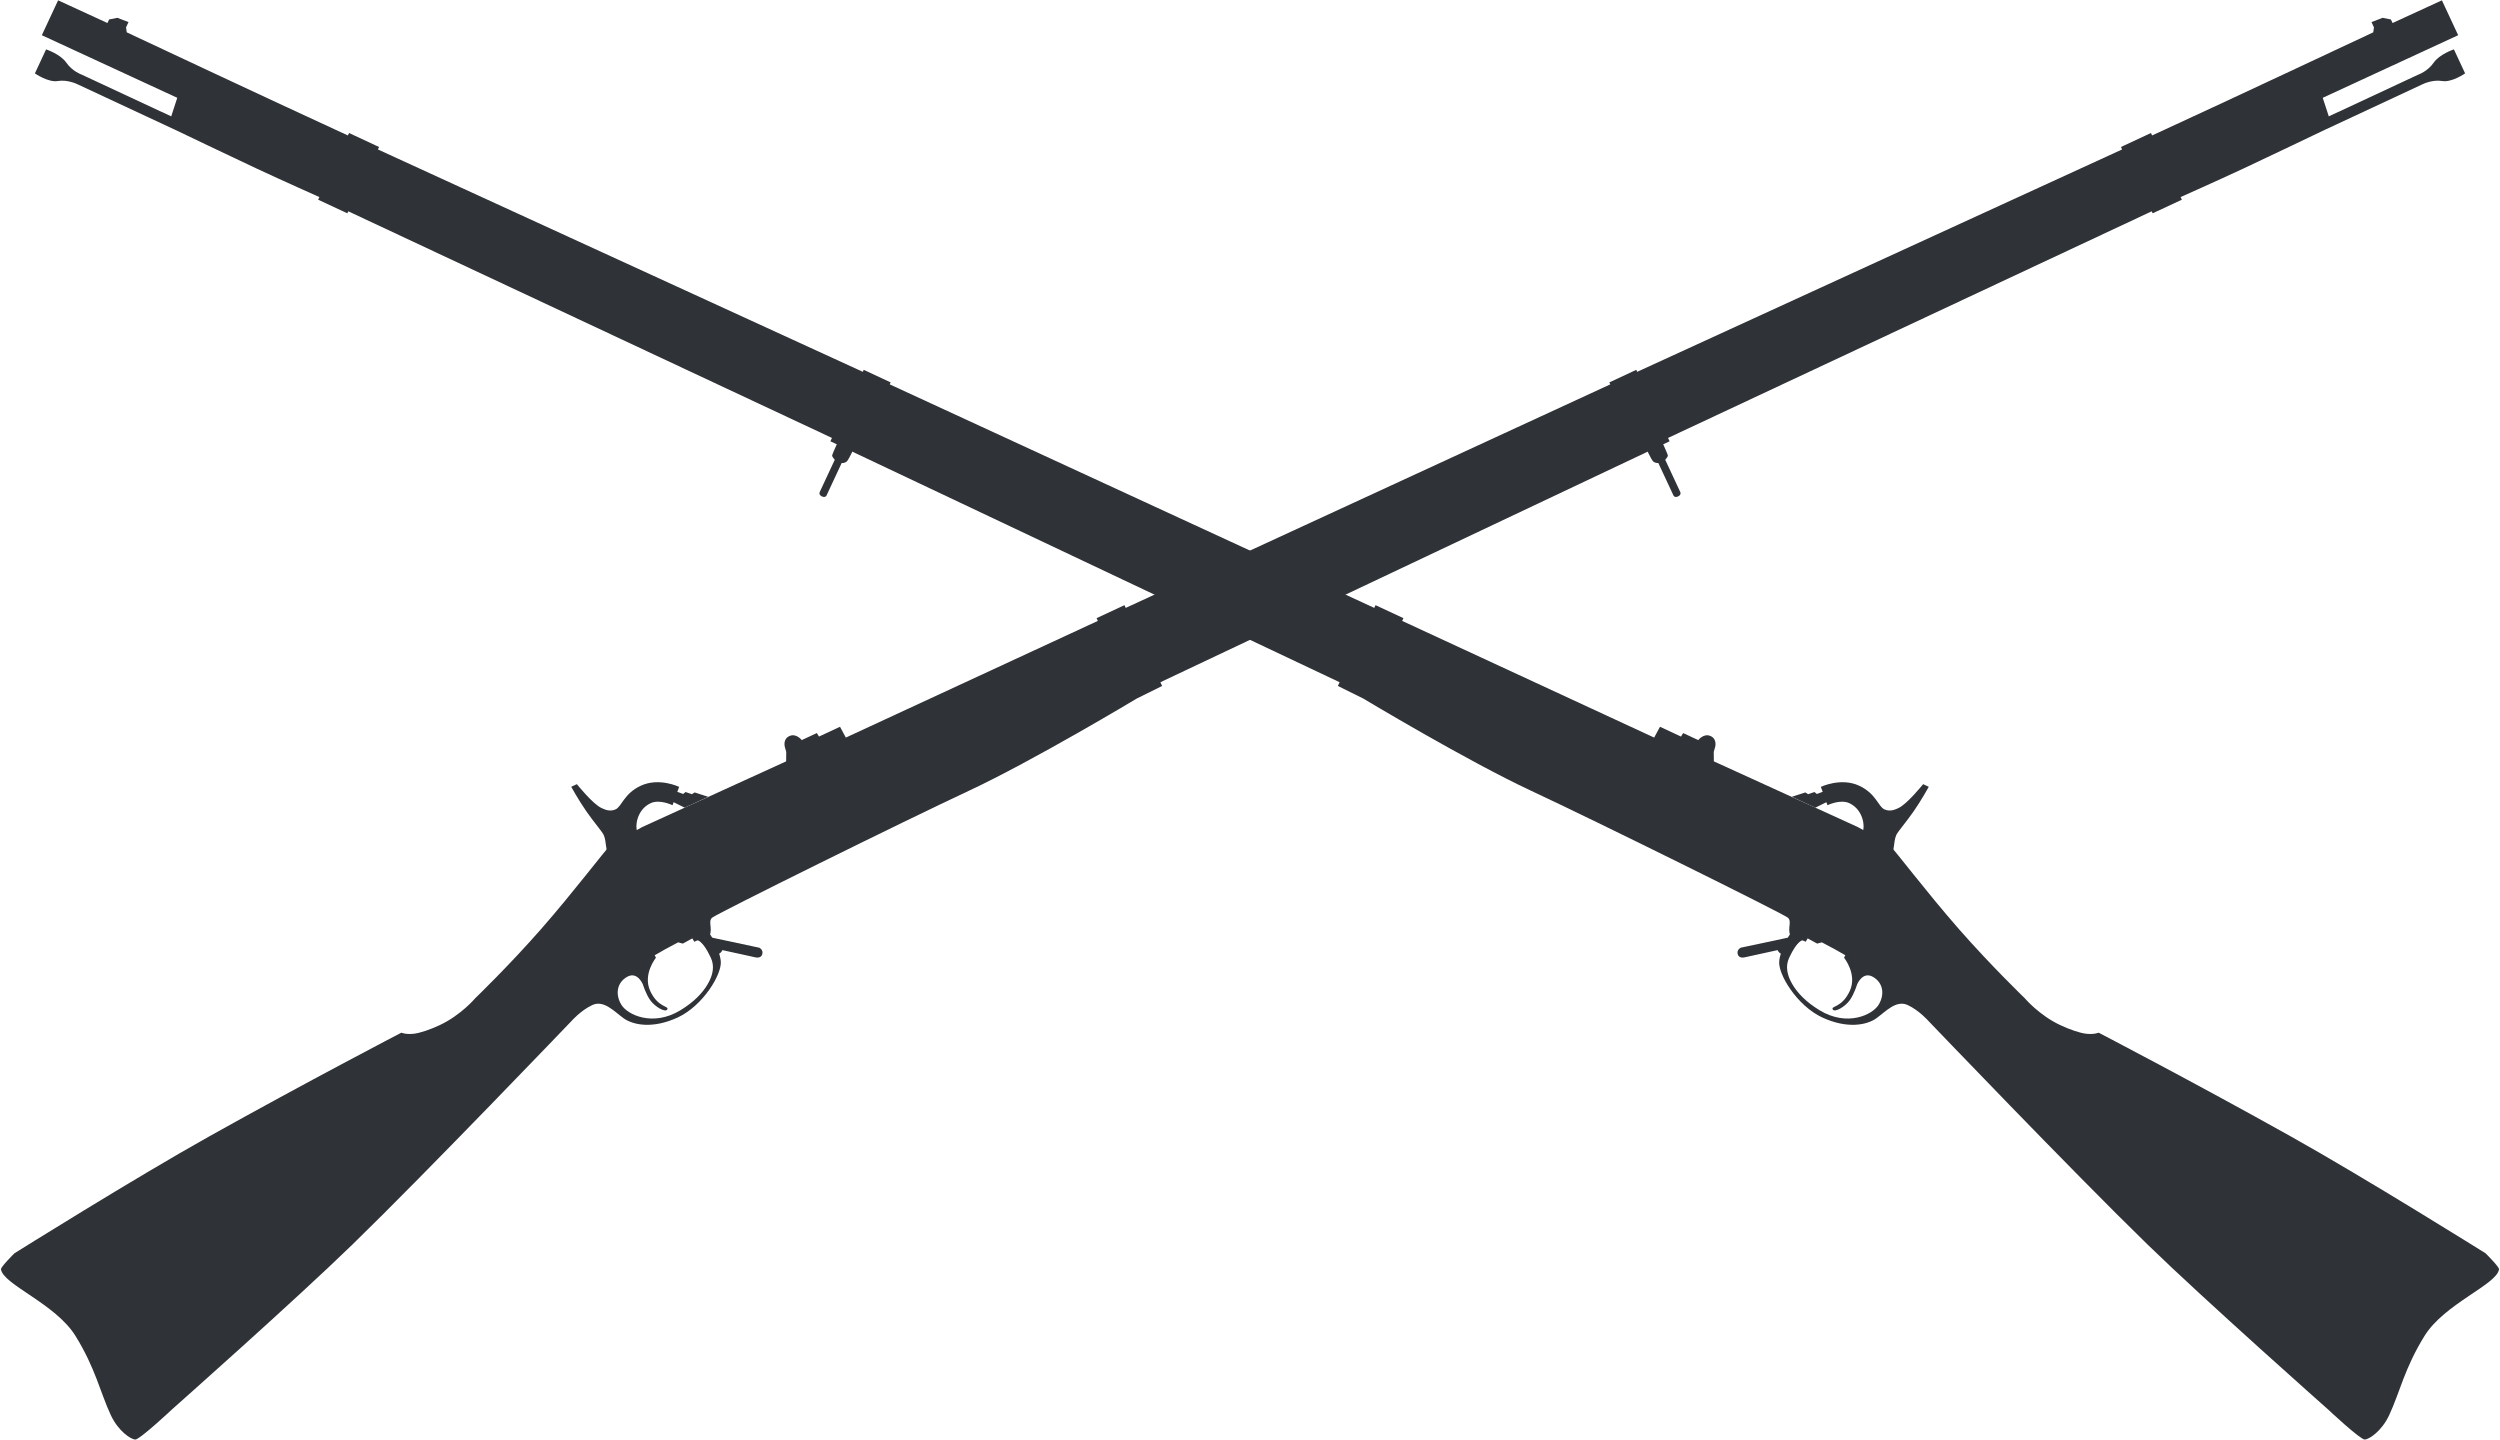
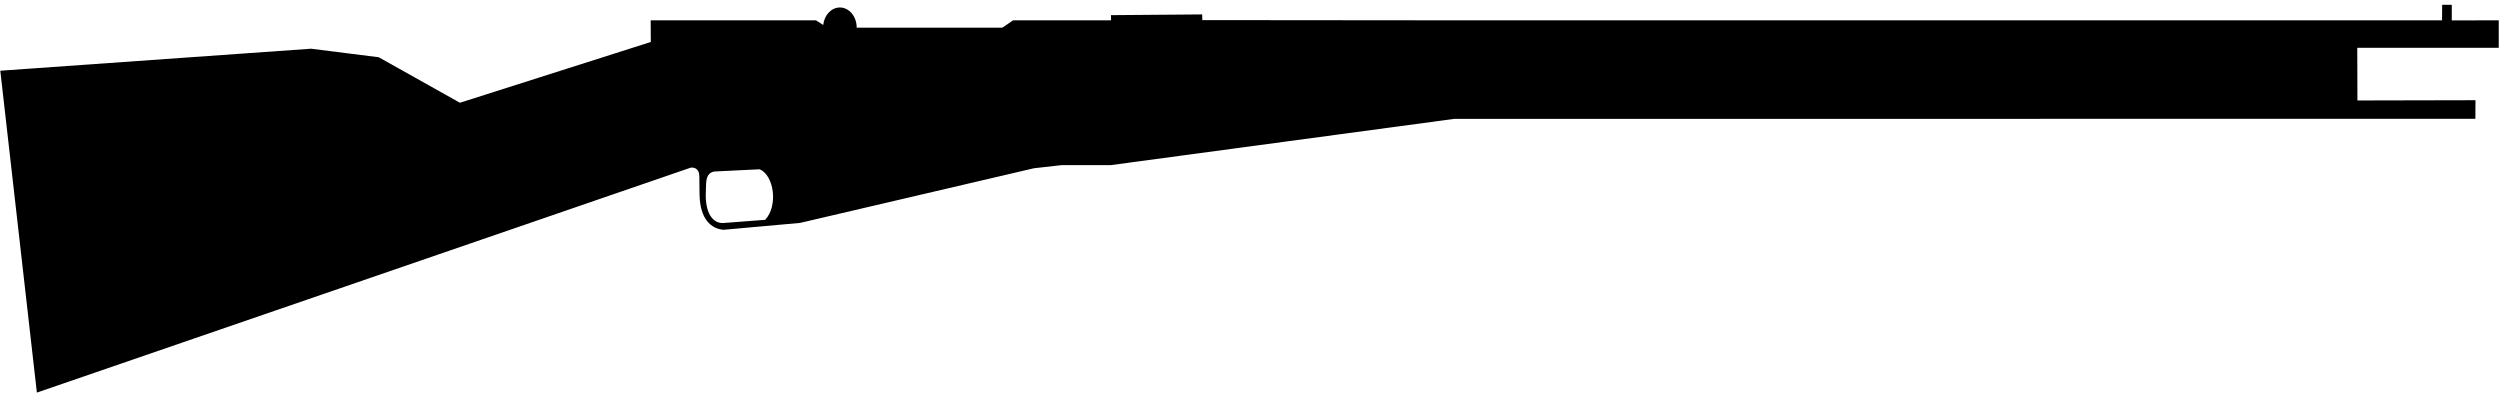
- <svg xmlns="http://www.w3.org/2000/svg" width="1549px" height="892px" viewBox="0 0 1549 892" version="1.1">
-   <g id="Page-1" stroke="none" stroke-width="1" fill="none" fill-rule="evenodd">
-     <g id="Muskets-HUGE" transform="translate(-50, -43)" fill="#2F3237">
-       <g id="Musket" transform="translate(824.5, 473.8941) rotate(-25) translate(-824.5, -473.8941) translate(-27, 347.8941)">
-         <path d="M151.918,101.061 C98.035,105.026 11.622,115.722 11.622,115.722 C11.622,115.722 0.275,119.75 -0.156,121.201 C-2.905,130.454 21.445,154.66 24.234,178.087 C27.023,201.515 23.337,216.159 23.337,231.761 C23.337,242.932 28.252,250.601 30.61,251.936 C32.969,253.271 59.315,244.608 59.315,244.608 C59.315,244.608 156.124,215.863 203.612,199.334 C264.754,178.051 385.204,131.172 385.204,131.172 C385.204,131.172 393.193,127.641 401.084,127.641 C408.976,127.641 411.746,137.056 415.228,143.276 C418.711,149.496 428.696,156.982 445.901,156.982 C463.107,156.982 482.149,144.268 484.763,136.569 C487.377,128.87 485.763,118.766 485.763,118.766 C485.763,118.766 487.168,117.369 488.109,114.455 C488.675,112.706 489.399,110.358 491.297,109.952 C496.357,108.872 624.463,105.925 668.445,105.925 C712.427,105.925 787.043,98.092 787.043,98.092 L804.637,97.668 L804.637,95.122 L1153.677,93.156 L1153.677,90.863 L1484.629,90.253 L1484.629,91.617 L1504.589,91.617 L1504.589,89.826 C1504.589,89.826 1529.297,90.253 1547.161,90.253 C1562.259,90.253 1603.475,89.826 1603.475,89.826 L1670.205,89.826 C1670.205,89.826 1676.86,89.709 1681.854,93.156 C1686.848,96.603 1696.729,94.87 1696.729,94.87 L1696.729,78.457 C1696.729,78.457 1687.478,77.346 1681.854,80.637 C1676.23,83.929 1670.205,83.307 1670.205,83.307 L1608.924,83.307 L1610.386,71.302 L1702.828,71.615 L1702.828,47.765 L1669.175,47.591 L1669.175,45.155 L1664.951,42.06 L1657.588,41.553 L1657.588,45.155 L1655.892,47.765 C1655.892,47.765 1555.148,48.061 1504.71,47.766 C1504.698,47.766 1504.71,46.084 1504.71,46.084 L1484.193,46.084 L1484.193,47.765 L1153.677,45.66 L1153.677,44.301 L1135.264,44.301 L1135.264,45.66 C1135.264,45.66 804.637,44.301 804.637,44.301 C804.637,44.301 804.637,42.431 804.637,42.431 L785.566,42.431 L785.566,44.301 L613.506,43.835 L613.07,36.231 L598.708,36.231 L598.406,33.701 L588.082,33.701 C588.082,33.701 586.883,28.195 582.159,28.195 C577.436,28.195 576.759,33.343 576.759,33.343 L576.311,36.231 L573.76,41.553 L475.678,40.75 C475.678,40.75 457.529,41.865 452.194,43.083 C449.485,43.701 420.612,59.069 392.115,71.615 C364.47,83.786 337.135,93.156 337.135,93.156 C337.135,93.156 324.65,98.958 310.034,98.958 C303.621,98.958 297.277,98.272 293.544,97.076 C288.769,95.548 286.636,93.156 286.636,93.156 C286.636,93.156 220.522,96.013 151.918,101.061 Z M456.452,115.408 L465.713,114.904 L468.028,116.833 L474.72,116.405 L474.958,118.82 L477.022,118.82 C477.022,118.82 480.042,119.832 480.042,132.146 C480.042,137.883 476.672,142.492 471.244,146.209 C466.011,149.792 458.903,152.567 449.172,153.639 C429.348,155.823 418.223,142.313 417.481,134.982 C416.739,127.652 420.634,121.54 428.001,120.917 C435.368,120.294 434.91,129.298 434.91,129.298 C434.91,129.298 434.03,135.356 434.91,140.136 C435.789,144.916 440.106,151.249 442.087,149.704 C444.069,148.159 437.309,146.462 437.309,134.982 C437.309,123.502 449.233,117.731 449.233,117.731 L449.172,116 L456.452,115.408 Z" id="musket" />
-         <path d="M446.414,-0.444 C446.414,-0.444 447.011,8.698 448.459,17.174 C449.821,25.141 452.032,32.79 452.032,35.035 C452.032,39.668 448.281,45.058 449.223,51.453 C450.165,57.848 472.16,59.42 472.16,52.498 C472.16,45.576 472.146,44.076 471.89,41.643 C471.633,39.211 476.776,29.559 486.739,29.559 C492.953,29.559 498.472,36.436 498.472,36.436 L499.885,35.035 L504.664,41.004 L520.68,41.004 L514.22,35.035 L512.25,35.334 L509.249,32.43 L507.364,32.899 L504.664,30.152 L507.017,27.885 C507.017,27.885 498.277,17.174 485.735,17.174 C474.267,17.174 469.649,23.856 465.46,23.856 C461.271,23.856 458.941,20.641 457.863,19.412 C454.074,15.093 450.265,-0.444 450.265,-0.444 L446.414,-0.444 Z" id="hammer" />
-         <path d="M484.219,119.807 L509.863,139.151 C509.863,139.151 511.759,141.341 509.863,143.596 C507.967,145.851 505.227,143.596 505.227,143.596 L488.526,130.849 C488.526,130.849 487.439,131.977 485.829,131.977 C484.219,131.977 481.767,131.936 481.767,131.694 C481.767,131.452 478.081,117.788 478.081,117.788 L484.219,119.807 Z" id="Path-8" />
-         <path d="M1138.689,89.798 C1138.689,89.798 1138.425,99.006 1139.312,100.482 C1140.198,101.959 1141.655,102.383 1141.655,102.383 L1141.655,124.563 C1141.655,124.563 1141.581,126.334 1143.983,126.334 C1146.384,126.334 1146.384,124.563 1146.384,124.563 L1146.384,102.383 C1146.384,102.383 1148.547,101.497 1148.938,100.814 C1149.329,100.131 1149.313,89.798 1149.313,89.798 L1138.689,89.798 Z" id="Path-9" />
-       </g>
-       <g id="Musket-2" transform="translate(824.5, 473.8941) scale(-1, 1) rotate(-25) translate(-824.5, -473.8941) translate(-27, 347.8941)">
-         <path d="M151.918,101.061 C98.035,105.026 11.622,115.722 11.622,115.722 C11.622,115.722 0.275,119.75 -0.156,121.201 C-2.905,130.454 21.445,154.66 24.234,178.087 C27.023,201.515 23.337,216.159 23.337,231.761 C23.337,242.932 28.252,250.601 30.61,251.936 C32.969,253.271 59.315,244.608 59.315,244.608 C59.315,244.608 156.124,215.863 203.612,199.334 C264.754,178.051 385.204,131.172 385.204,131.172 C385.204,131.172 393.193,127.641 401.084,127.641 C408.976,127.641 411.746,137.056 415.228,143.276 C418.711,149.496 428.696,156.982 445.901,156.982 C463.107,156.982 482.149,144.268 484.763,136.569 C487.377,128.87 485.763,118.766 485.763,118.766 C485.763,118.766 487.168,117.369 488.109,114.455 C488.675,112.706 489.399,110.358 491.297,109.952 C496.357,108.872 624.463,105.925 668.445,105.925 C712.427,105.925 787.043,98.092 787.043,98.092 L804.637,97.668 L804.637,95.122 L1153.677,93.156 L1153.677,90.863 L1484.629,90.253 L1484.629,91.617 L1504.589,91.617 L1504.589,89.826 C1504.589,89.826 1529.297,90.253 1547.161,90.253 C1562.259,90.253 1603.475,89.826 1603.475,89.826 L1670.205,89.826 C1670.205,89.826 1676.86,89.709 1681.854,93.156 C1686.848,96.603 1696.729,94.87 1696.729,94.87 L1696.729,78.457 C1696.729,78.457 1687.478,77.346 1681.854,80.637 C1676.23,83.929 1670.205,83.307 1670.205,83.307 L1608.924,83.307 L1610.386,71.302 L1702.828,71.615 L1702.828,47.765 L1669.175,47.591 L1669.175,45.155 L1664.951,42.06 L1657.588,41.553 L1657.588,45.155 L1655.892,47.765 C1655.892,47.765 1555.148,48.061 1504.71,47.766 C1504.698,47.766 1504.71,46.084 1504.71,46.084 L1484.193,46.084 L1484.193,47.765 L1153.677,45.66 L1153.677,44.301 L1135.264,44.301 L1135.264,45.66 C1135.264,45.66 804.637,44.301 804.637,44.301 C804.637,44.301 804.637,42.431 804.637,42.431 L785.566,42.431 L785.566,44.301 L613.506,43.835 L613.07,36.231 L598.708,36.231 L598.406,33.701 L588.082,33.701 C588.082,33.701 586.883,28.195 582.159,28.195 C577.436,28.195 576.759,33.343 576.759,33.343 L576.311,36.231 L573.76,41.553 L475.678,40.75 C475.678,40.75 457.529,41.865 452.194,43.083 C449.485,43.701 420.612,59.069 392.115,71.615 C364.47,83.786 337.135,93.156 337.135,93.156 C337.135,93.156 324.65,98.958 310.034,98.958 C303.621,98.958 297.277,98.272 293.544,97.076 C288.769,95.548 286.636,93.156 286.636,93.156 C286.636,93.156 220.522,96.013 151.918,101.061 Z M456.452,115.408 L465.713,114.904 L468.028,116.833 L474.72,116.405 L474.958,118.82 L477.022,118.82 C477.022,118.82 480.042,119.832 480.042,132.146 C480.042,137.883 476.672,142.492 471.244,146.209 C466.011,149.792 458.903,152.567 449.172,153.639 C429.348,155.823 418.223,142.313 417.481,134.982 C416.739,127.652 420.634,121.54 428.001,120.917 C435.368,120.294 434.91,129.298 434.91,129.298 C434.91,129.298 434.03,135.356 434.91,140.136 C435.789,144.916 440.106,151.249 442.087,149.704 C444.069,148.159 437.309,146.462 437.309,134.982 C437.309,123.502 449.233,117.731 449.233,117.731 L449.172,116 L456.452,115.408 Z" id="musket" />
-         <path d="M446.414,-0.444 C446.414,-0.444 447.011,8.698 448.459,17.174 C449.821,25.141 452.032,32.79 452.032,35.035 C452.032,39.668 448.281,45.058 449.223,51.453 C450.165,57.848 472.16,59.42 472.16,52.498 C472.16,45.576 472.146,44.076 471.89,41.643 C471.633,39.211 476.776,29.559 486.739,29.559 C492.953,29.559 498.472,36.436 498.472,36.436 L499.885,35.035 L504.664,41.004 L520.68,41.004 L514.22,35.035 L512.25,35.334 L509.249,32.43 L507.364,32.899 L504.664,30.152 L507.017,27.885 C507.017,27.885 498.277,17.174 485.735,17.174 C474.267,17.174 469.649,23.856 465.46,23.856 C461.271,23.856 458.941,20.641 457.863,19.412 C454.074,15.093 450.265,-0.444 450.265,-0.444 L446.414,-0.444 Z" id="hammer" />
-         <path d="M484.219,119.807 L509.863,139.151 C509.863,139.151 511.759,141.341 509.863,143.596 C507.967,145.851 505.227,143.596 505.227,143.596 L488.526,130.849 C488.526,130.849 487.439,131.977 485.829,131.977 C484.219,131.977 481.767,131.936 481.767,131.694 C481.767,131.452 478.081,117.788 478.081,117.788 L484.219,119.807 Z" id="Path-8" />
-         <path d="M1138.689,89.798 C1138.689,89.798 1138.425,99.006 1139.312,100.482 C1140.198,101.959 1141.655,102.383 1141.655,102.383 L1141.655,124.563 C1141.655,124.563 1141.581,126.334 1143.983,126.334 C1146.384,126.334 1146.384,124.563 1146.384,124.563 L1146.384,102.383 C1146.384,102.383 1148.547,101.497 1148.938,100.814 C1149.329,100.131 1149.313,89.798 1149.313,89.798 L1138.689,89.798 Z" id="Path-9" />
-       </g>
+ <svg xmlns="http://www.w3.org/2000/svg" width="210mm" height="33mm" version="1.1" viewBox="0 0 210 33">
+   <g transform="translate(0,-264)">
+     <g transform="matrix(.97402 0 0 1.1647 36.2 170.28)">
+       <path transform="matrix(.26458 0 0 .26458 -2.7128 3.5547)" d="m668.95 292-3.139 8e-3 -0.039 4.231h-321.9l-82.184-0.062-0.062-1.551-29.717 0.199 0.021 1.414h-31.928l-3.5 2h-47.482a5.48 5.48 0 0 0 2e-3 -0.025 5.48 5.48 0 0 0 -5.481 -5.479 5.48 5.48 0 0 0 -5.428 4.764l-2.361-1.26h-53.881l0.045 5.898-62.219 16.568-20.01-9.379-6.453-3.025-8.598-0.906-13.457-1.42-101.3 5.998 11.922 87.738 213.05-61.295c0.971-0.185 2.912 0.158 2.881 2.338l0.066 4.896c0.133 6.771 3.728 9.39 7.824 9.684l24.926-1.873 76.277-14.904 8.973-0.846h16l112.08-12.621 229-2e-3h67.58l36.18-0.014 0.035-5.061-38.479 0.07-0.055-14.355 46.117 2e-3v-7.492l-15.311 0.021zm-551.52 44.838c4.749 1.759 5.987 10.049 1.766 13.777l-13.605 0.869c-3.784 0.198-5.912-3.188-5.76-7.934l0.105-2.867c0.163-2.37 1.346-3.297 3.438-3.269z" stroke-width=".17" />
    </g>
  </g>
</svg>
